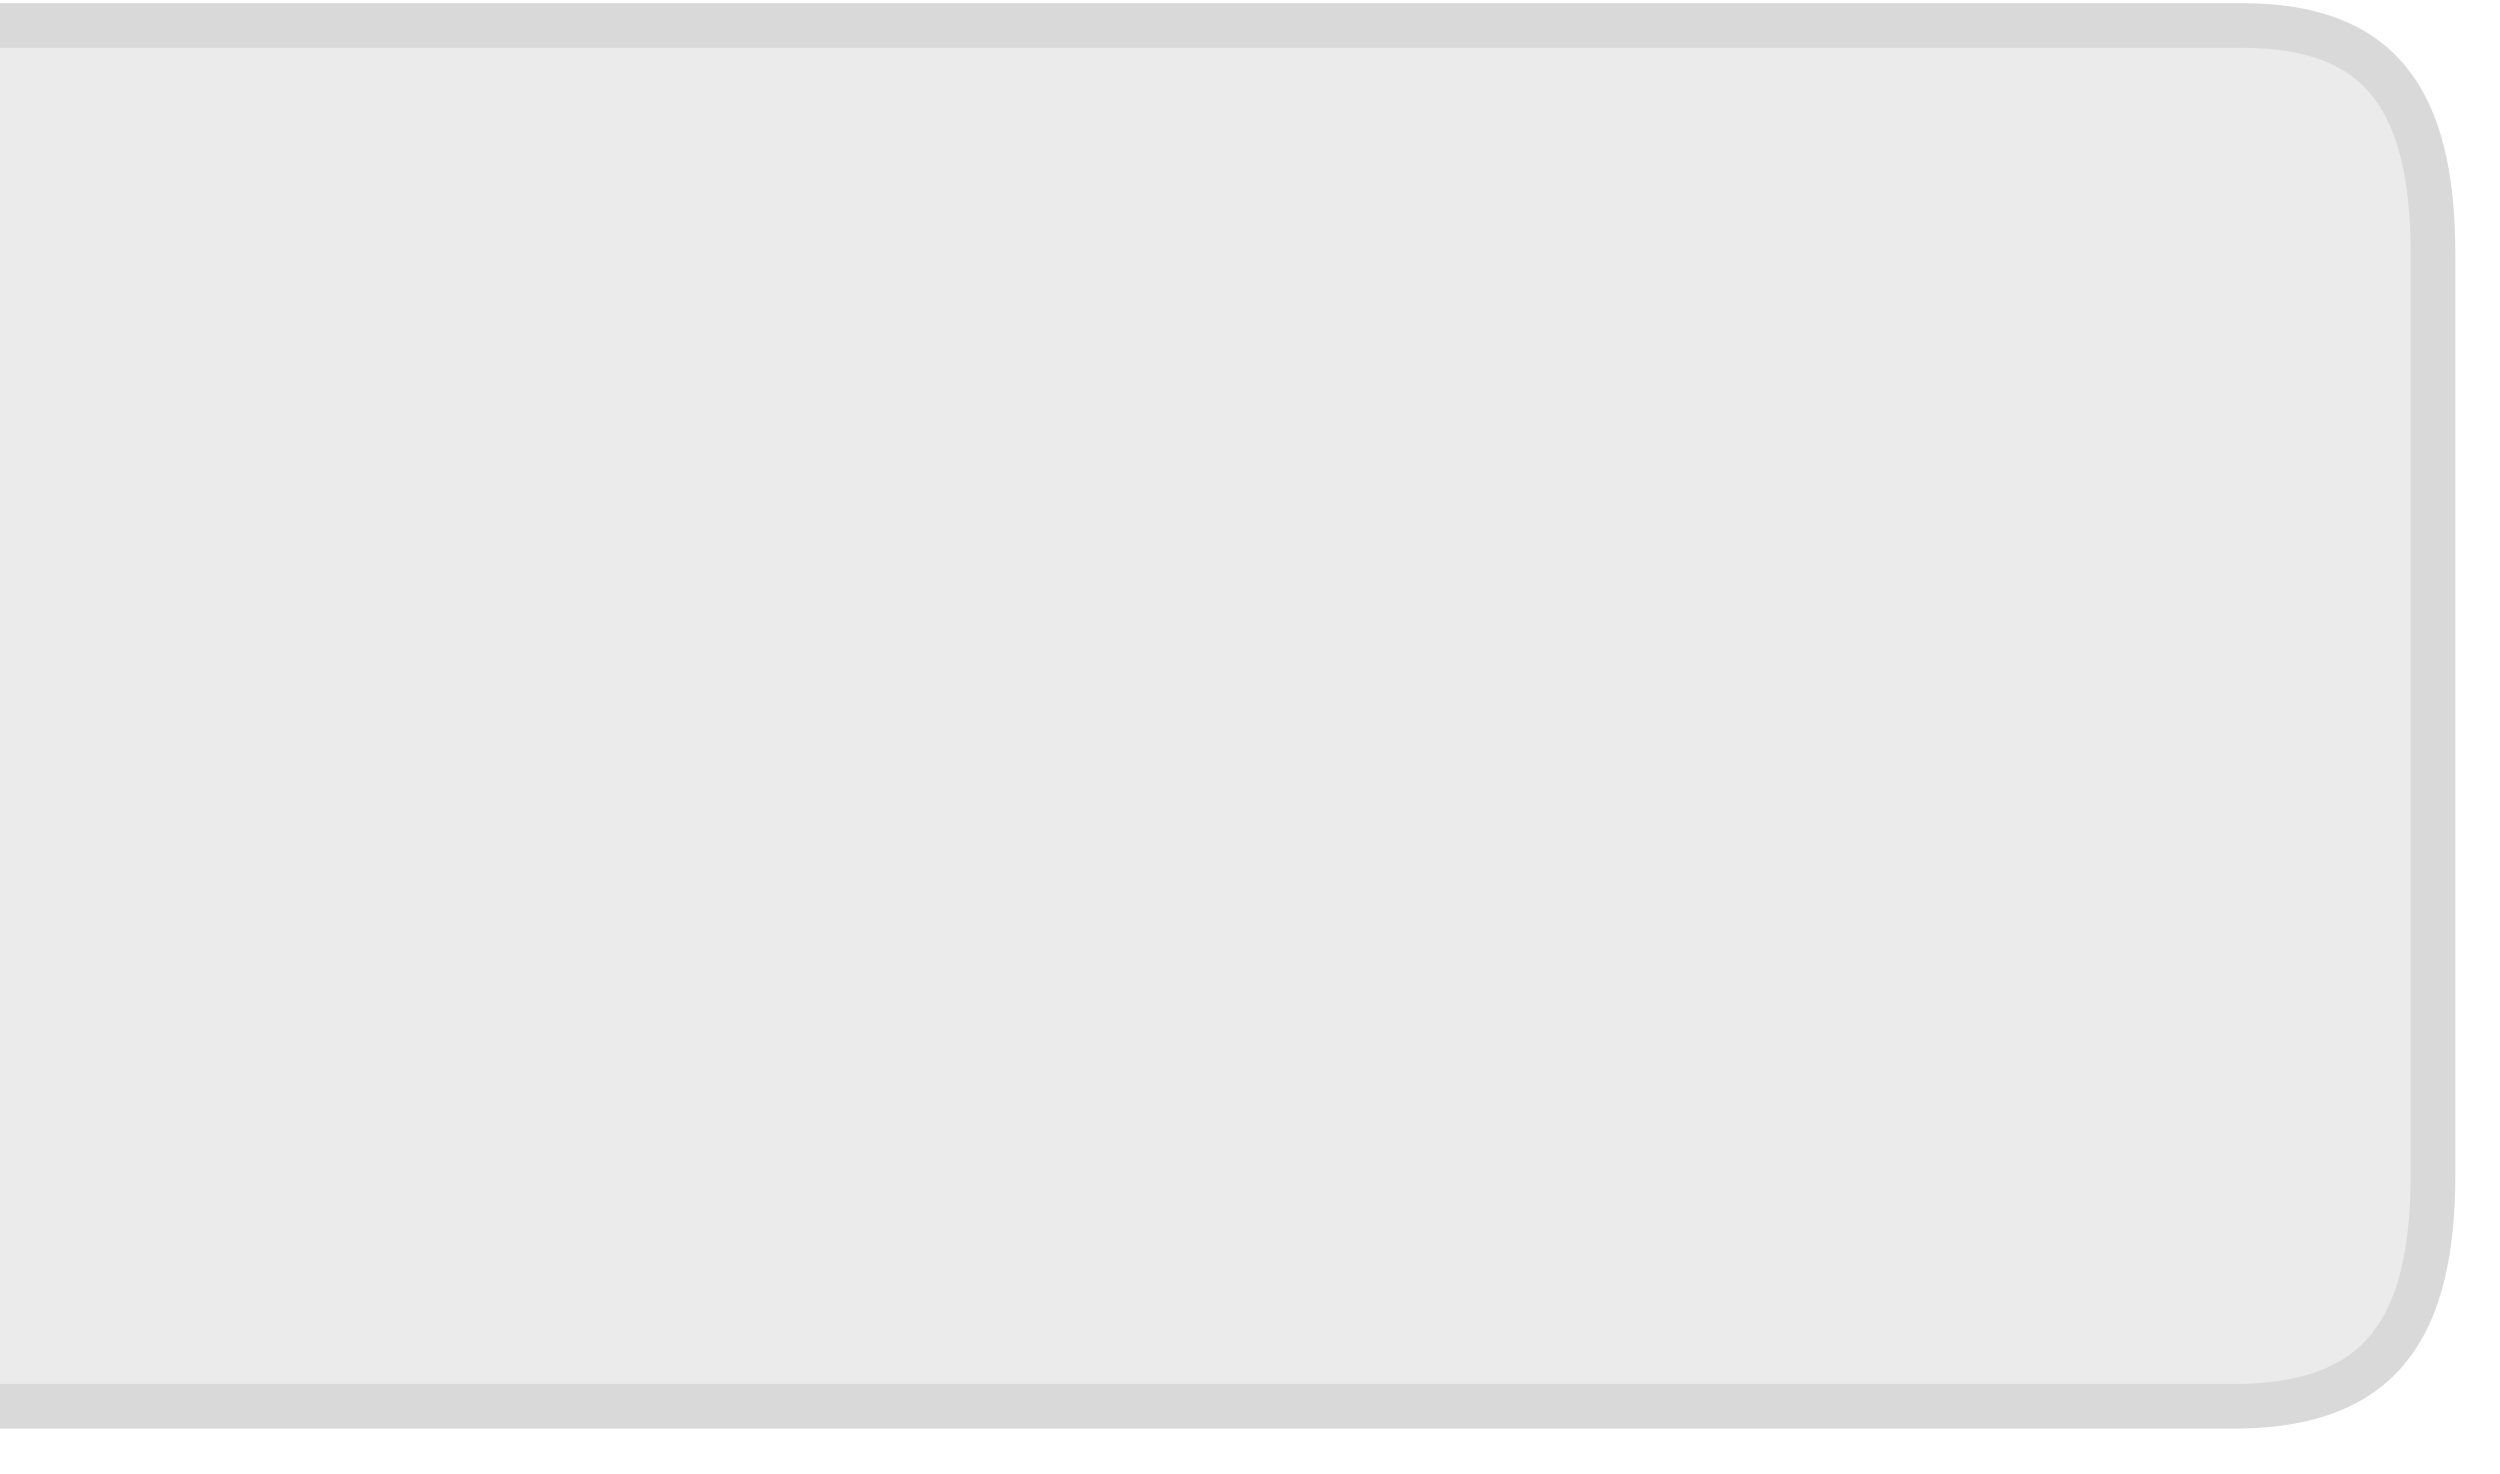
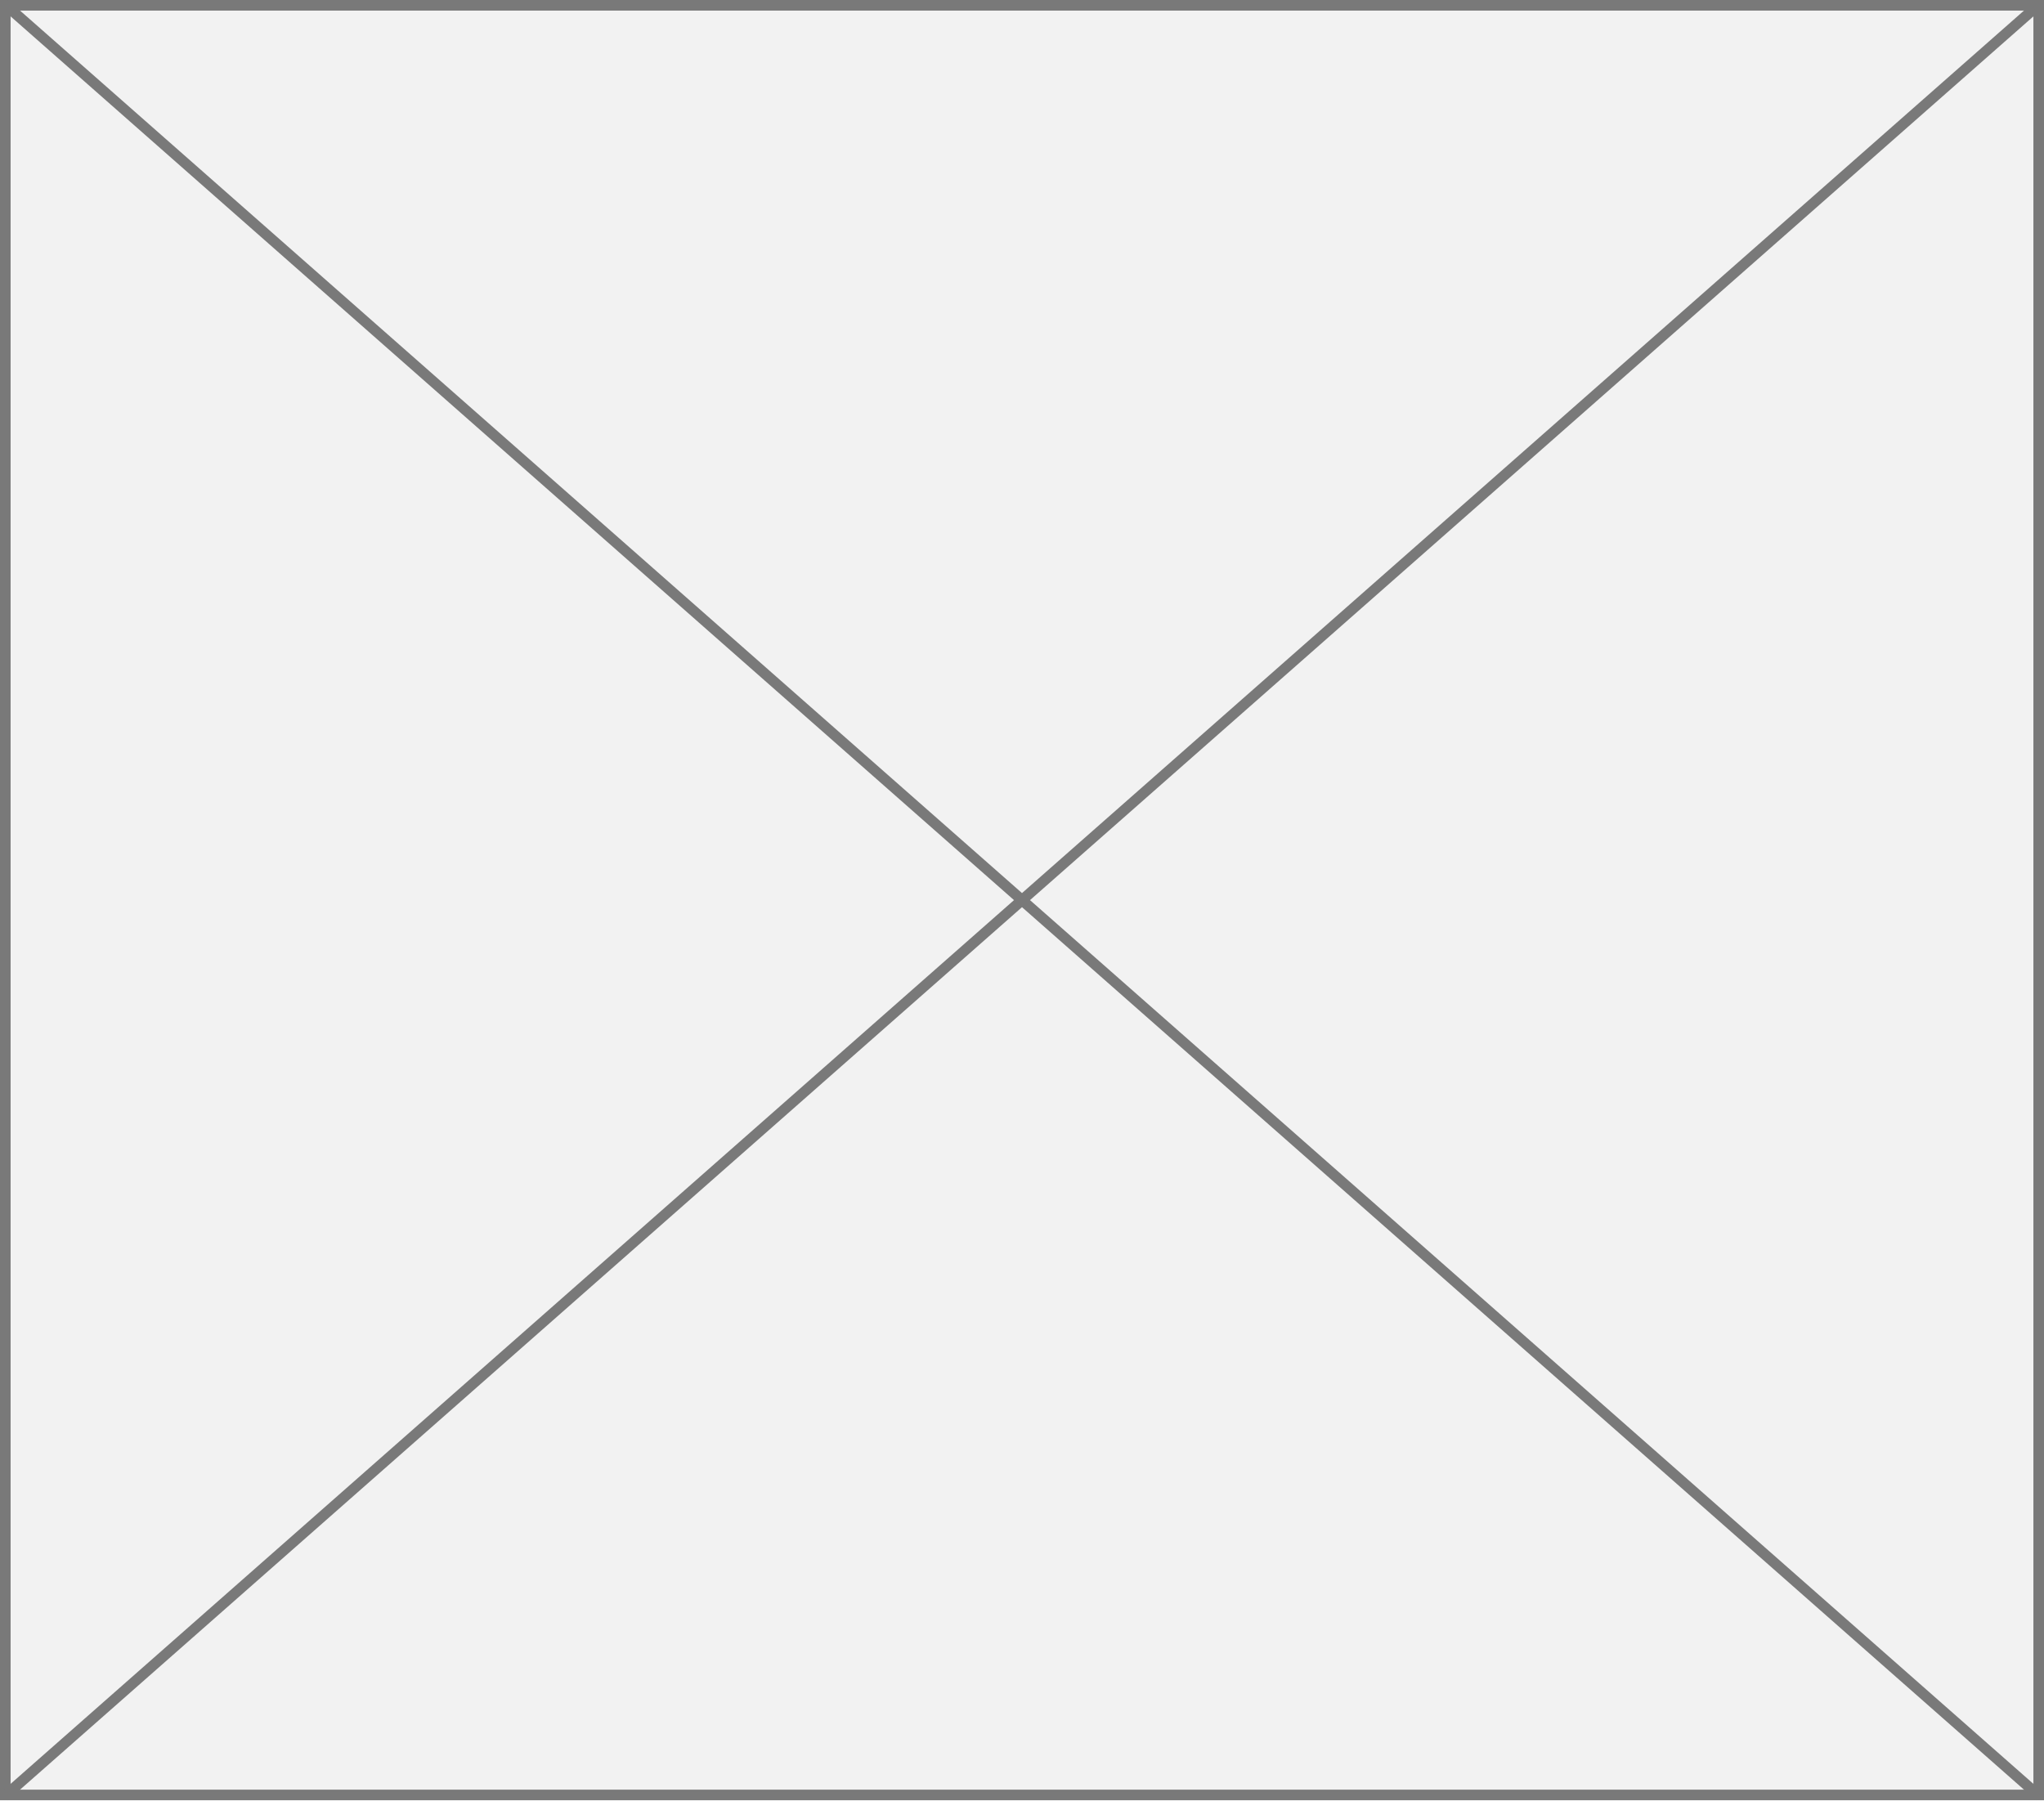
- <svg xmlns="http://www.w3.org/2000/svg" version="1.1" width="56px" height="33px">
-   <g transform="matrix(1 0 0 1 -1079 -87 )">
-     <path d="M 54.5 26.286  L 54.5 5.714  C 54.5 2.194  53.302 0.571  50.222 0.571  L 0 0.571  L 0 31.5  L 50.222 31.5  C 53.302 31.429  54.5 29.806  54.5 26.286  Z " fill-rule="nonzero" fill="#ebebeb" stroke="none" transform="matrix(1 0 0 1 1079 87 )" />
-     <path d="M 0 31.5  L 50.222 31.5  C 53.302 31.429  54.5 29.806  54.5 26.286  L 54.5 5.714  C 54.5 2.194  53.302 0.571  50.222 0.571  L 0 0.571  " stroke-width="1" stroke="#d9d9d9" fill="none" transform="matrix(1 0 0 1 1079 87 )" />
+ <svg xmlns="http://www.w3.org/2000/svg" version="1.1" width="193px" height="170px">
+   <g>
+     <path d="M 0.5 0.5  L 192.5 0.5  L 192.5 169.5  L 0.5 169.5  L 0.5 0.5  Z " fill-rule="nonzero" fill="#f2f2f2" stroke="none" />
+     <path d="M 0.5 0.5  L 192.5 0.5  L 192.5 169.5  L 0.5 169.5  L 0.5 0.5  Z " stroke-width="1" stroke="#797979" fill="none" />
+     <path d="M 0.426 0.375  L 192.574 169.625  M 192.574 0.375  L 0.426 169.625  " stroke-width="1" stroke="#797979" fill="none" />
  </g>
</svg>
